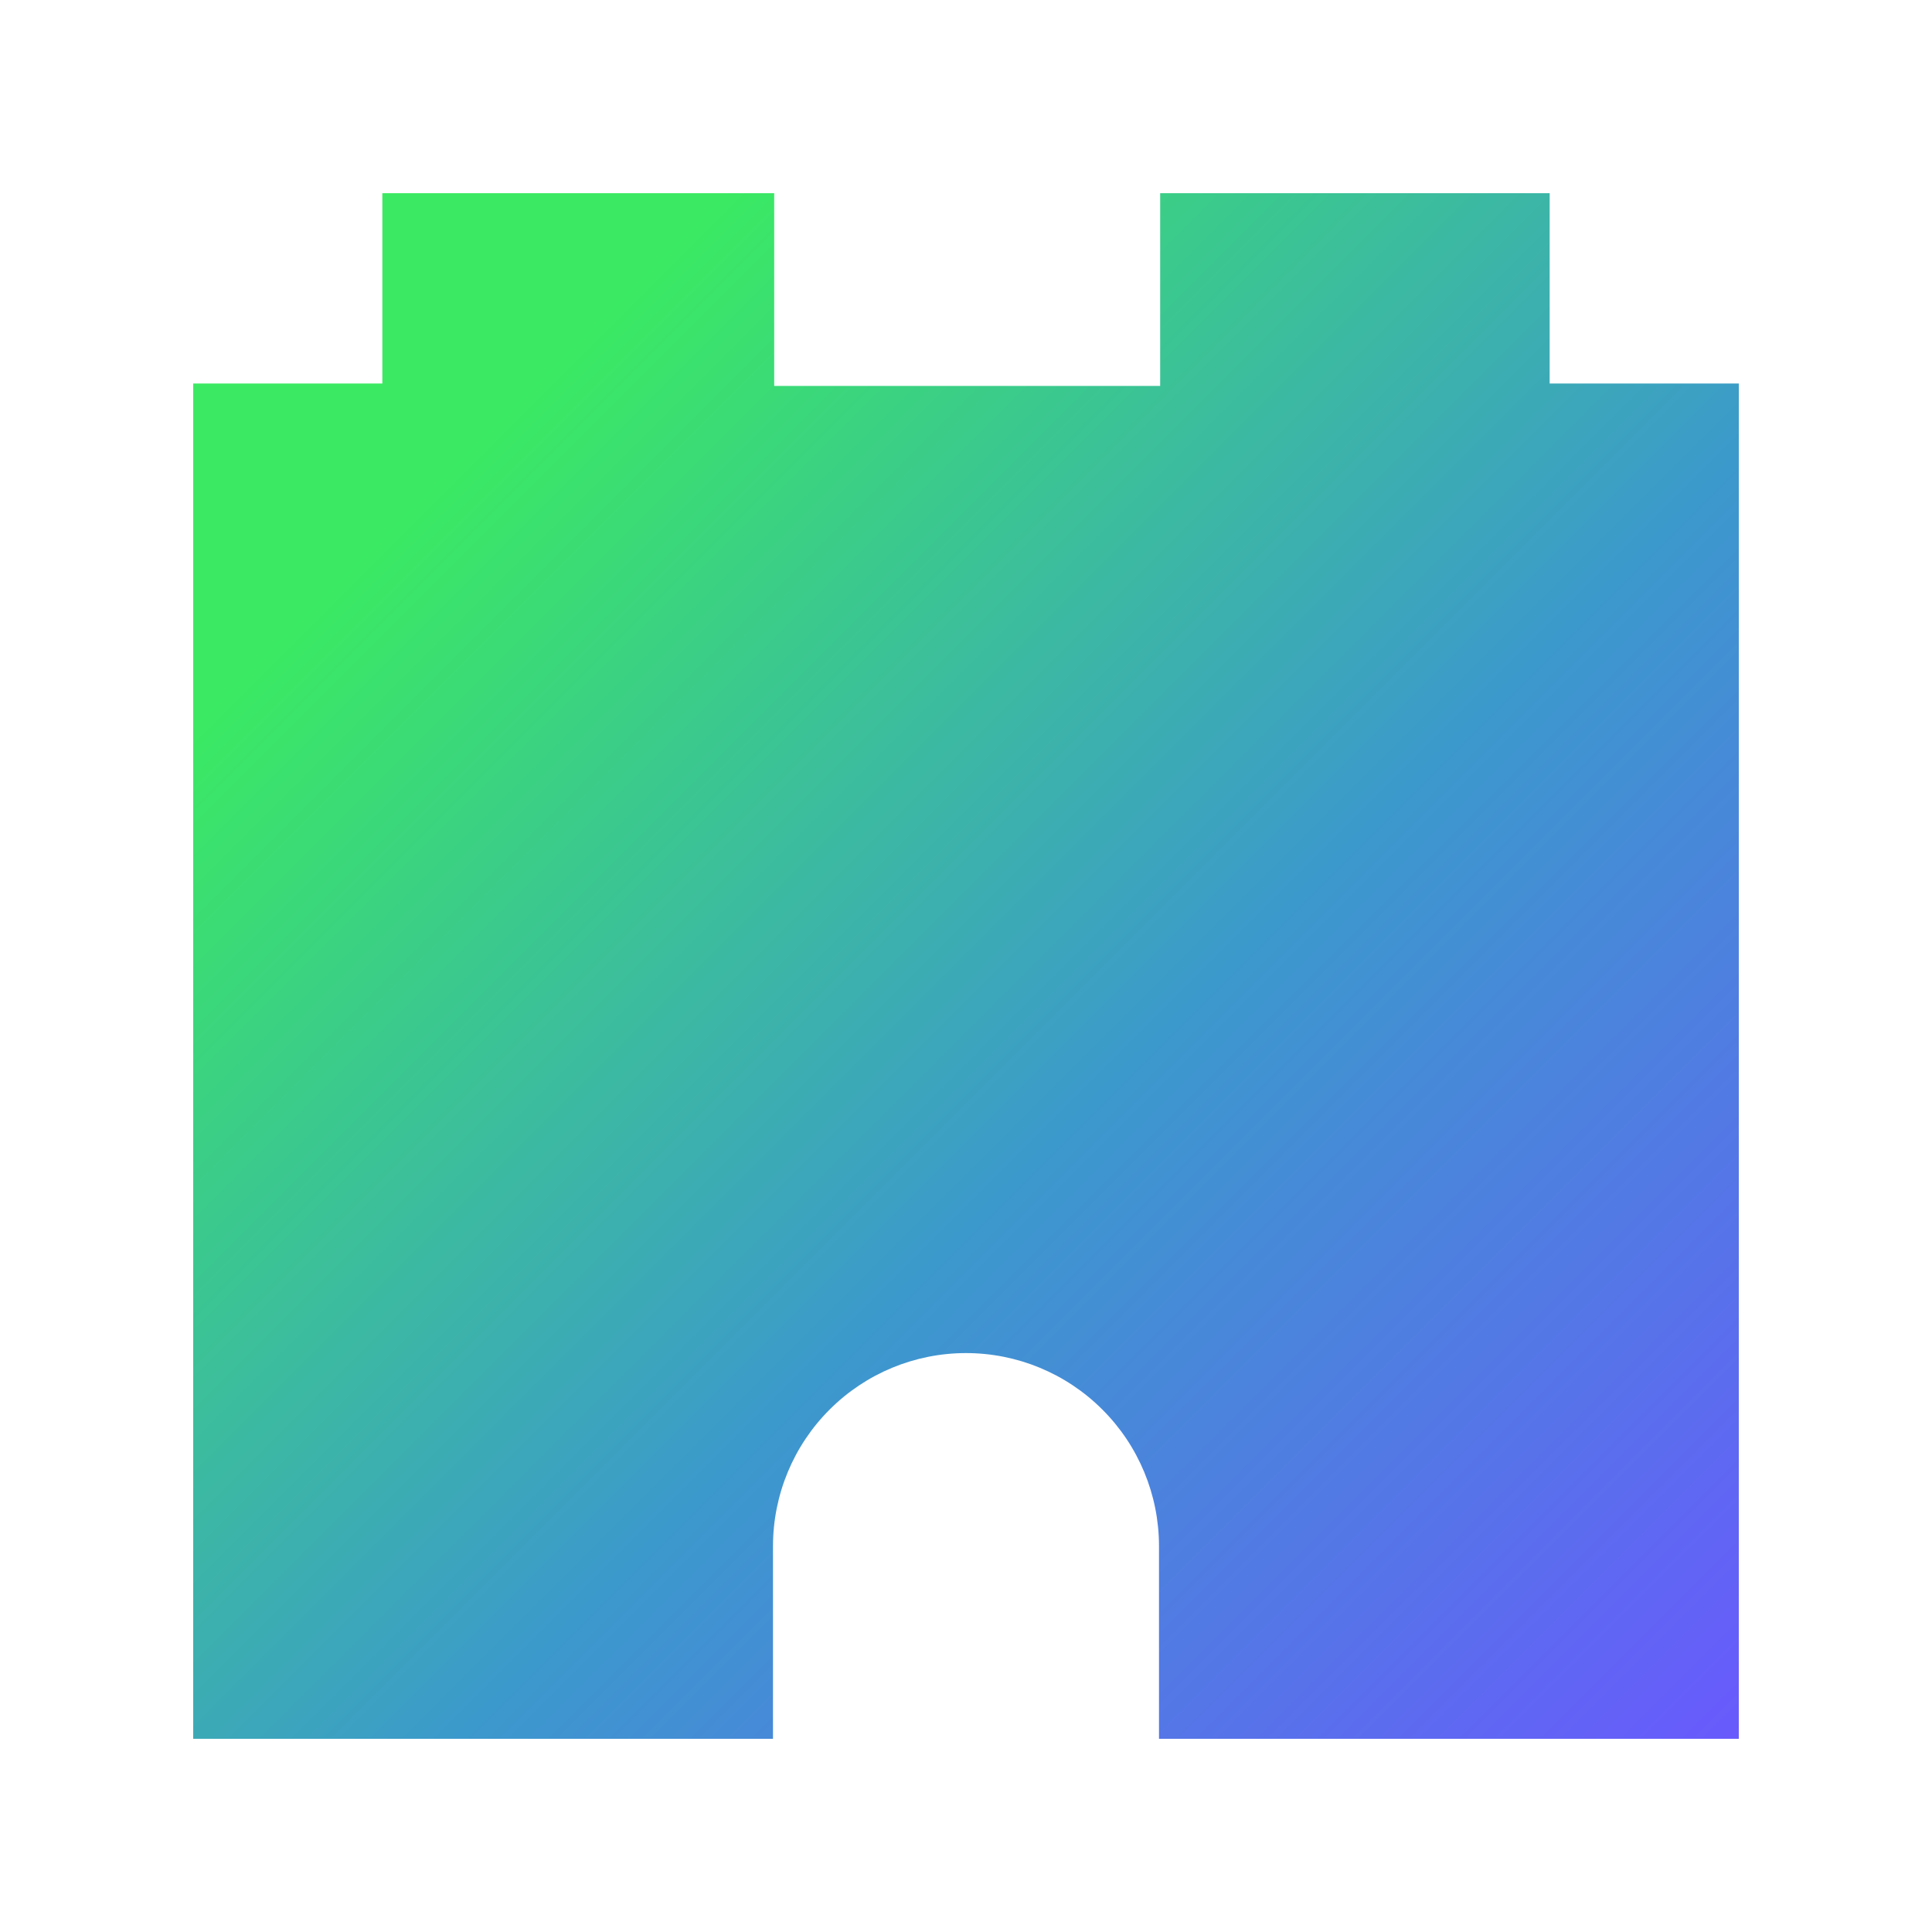
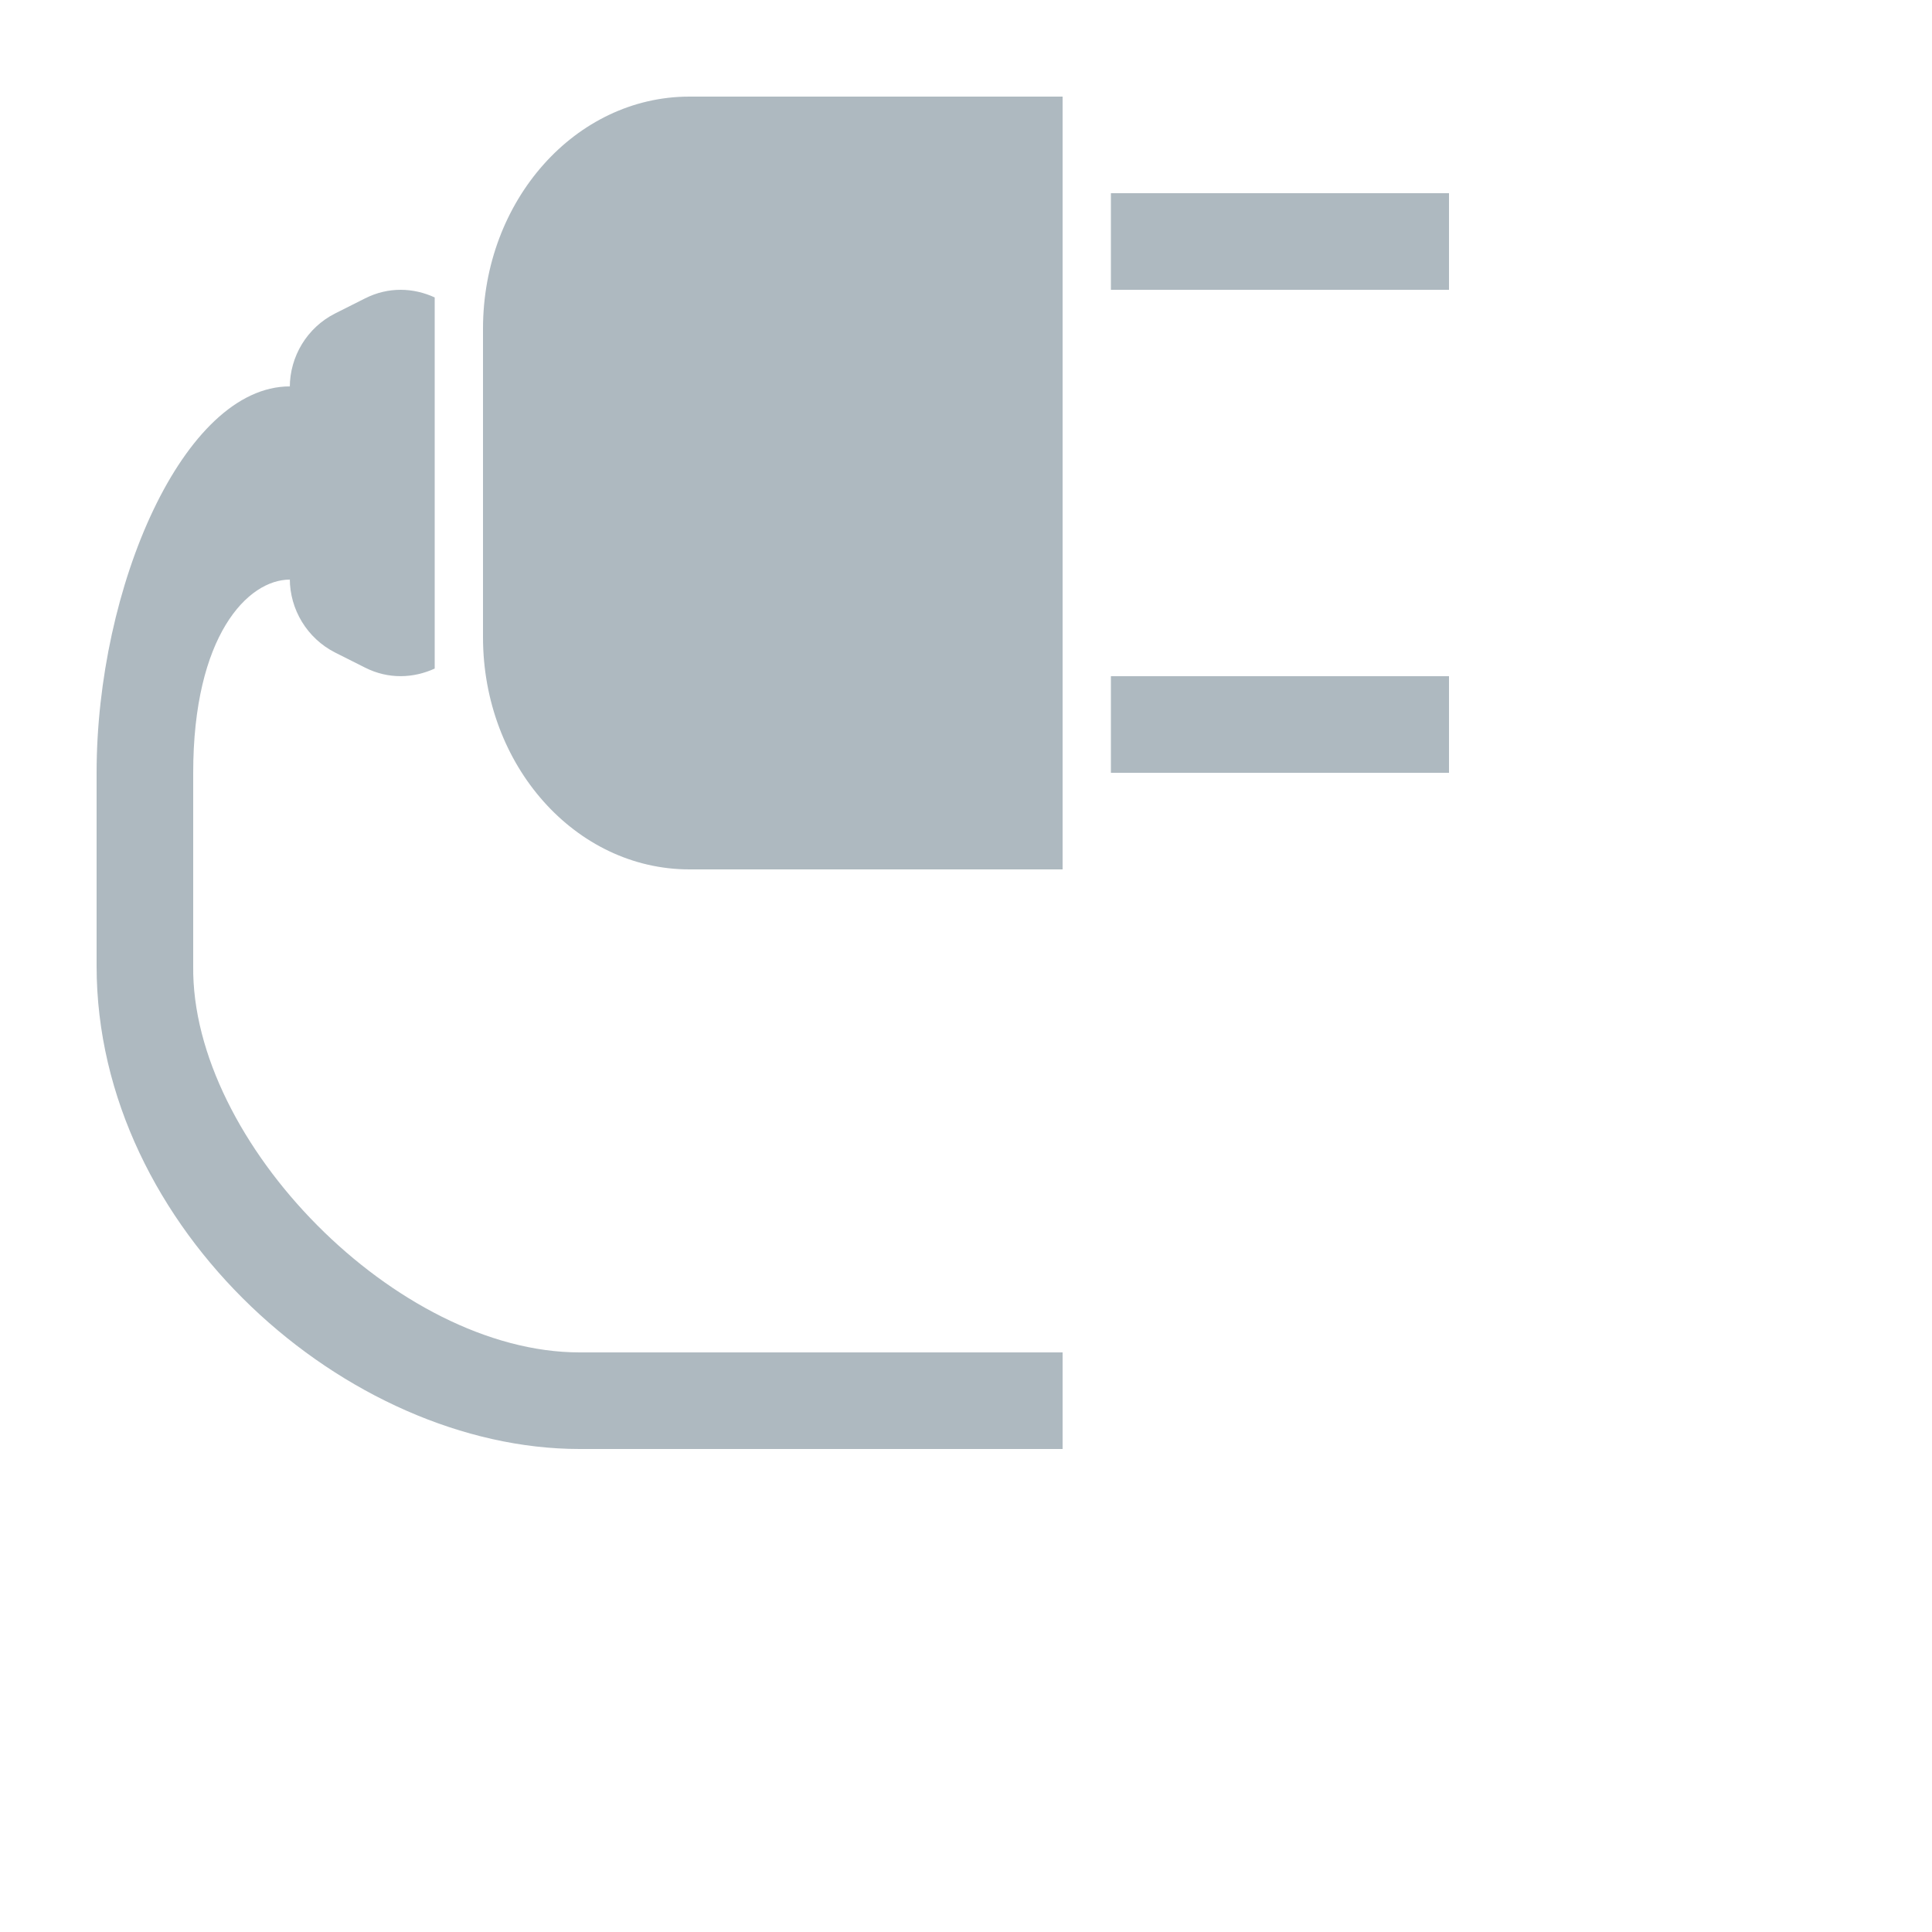
- <svg xmlns="http://www.w3.org/2000/svg" width="40" height="40" viewBox="0 0 40 40" fill="none">
-   <path d="M32.084 7.94V4H24.02V7.99H16.029V4H7.916V7.94H4V36H16.004V32.005C16.006 30.946 16.427 29.931 17.177 29.183C17.926 28.434 18.941 28.014 20 28.014C21.059 28.014 22.074 28.434 22.823 29.183C23.573 29.931 23.994 30.946 23.996 32.005V36H36V7.94H32.084Z" fill="url(#paint0_linear)" />
-   <defs>
-     <linearGradient id="paint0_linear" x1="2.942" y1="4.9" x2="37.777" y2="39.734" gradientUnits="userSpaceOnUse">
-       <stop offset="0.159" stop-color="#3BEA62" />
-       <stop offset="0.54" stop-color="#3C99CC" />
-       <stop offset="0.937" stop-color="#6B57FF" />
-     </linearGradient>
-   </defs>
+ <svg xmlns="http://www.w3.org/2000/svg" width="40" height="40" viewBox="0 0 40 40">
+   <path fill="#9AA7B0" fill-opacity=".8" fill-rule="evenodd" d="M6,11.98 C6,12.624 6.362,13.216 6.934,13.508 L7.558,13.822 C8.044,14.068 8.562,14.042 9,13.842 L9,11.012 L9,8.988 L9,6.158 C8.562,5.956 8.044,5.932 7.558,6.178 L6.934,6.492 C6.362,6.782 6,7.374 6,8.02 L6,8.988 L6,11.012 L6,11.98 Z M12,28 C8.222,28 3.956,23.644 4,20 L4,16 C4,13.158 5.132,12 6,12 L6,8 C3.8,8 2,12.158 2,16 L2,20 C2,25.466 7.2,30 12,30 L22,30 L22,28 L12,28 Z M14.274,2 L22,2 L22,17 L22,18 L19,18 L14.274,18 C11.914,18 10,15.848 10,13.192 L10,6.806 C10,4.152 11.914,2 14.274,2 Z M23,16 L30,16 L30,14 L23,14 L23,16 Z M23,6 L30,6 L30,4 L23,4 L23,6 Z" />
</svg>
